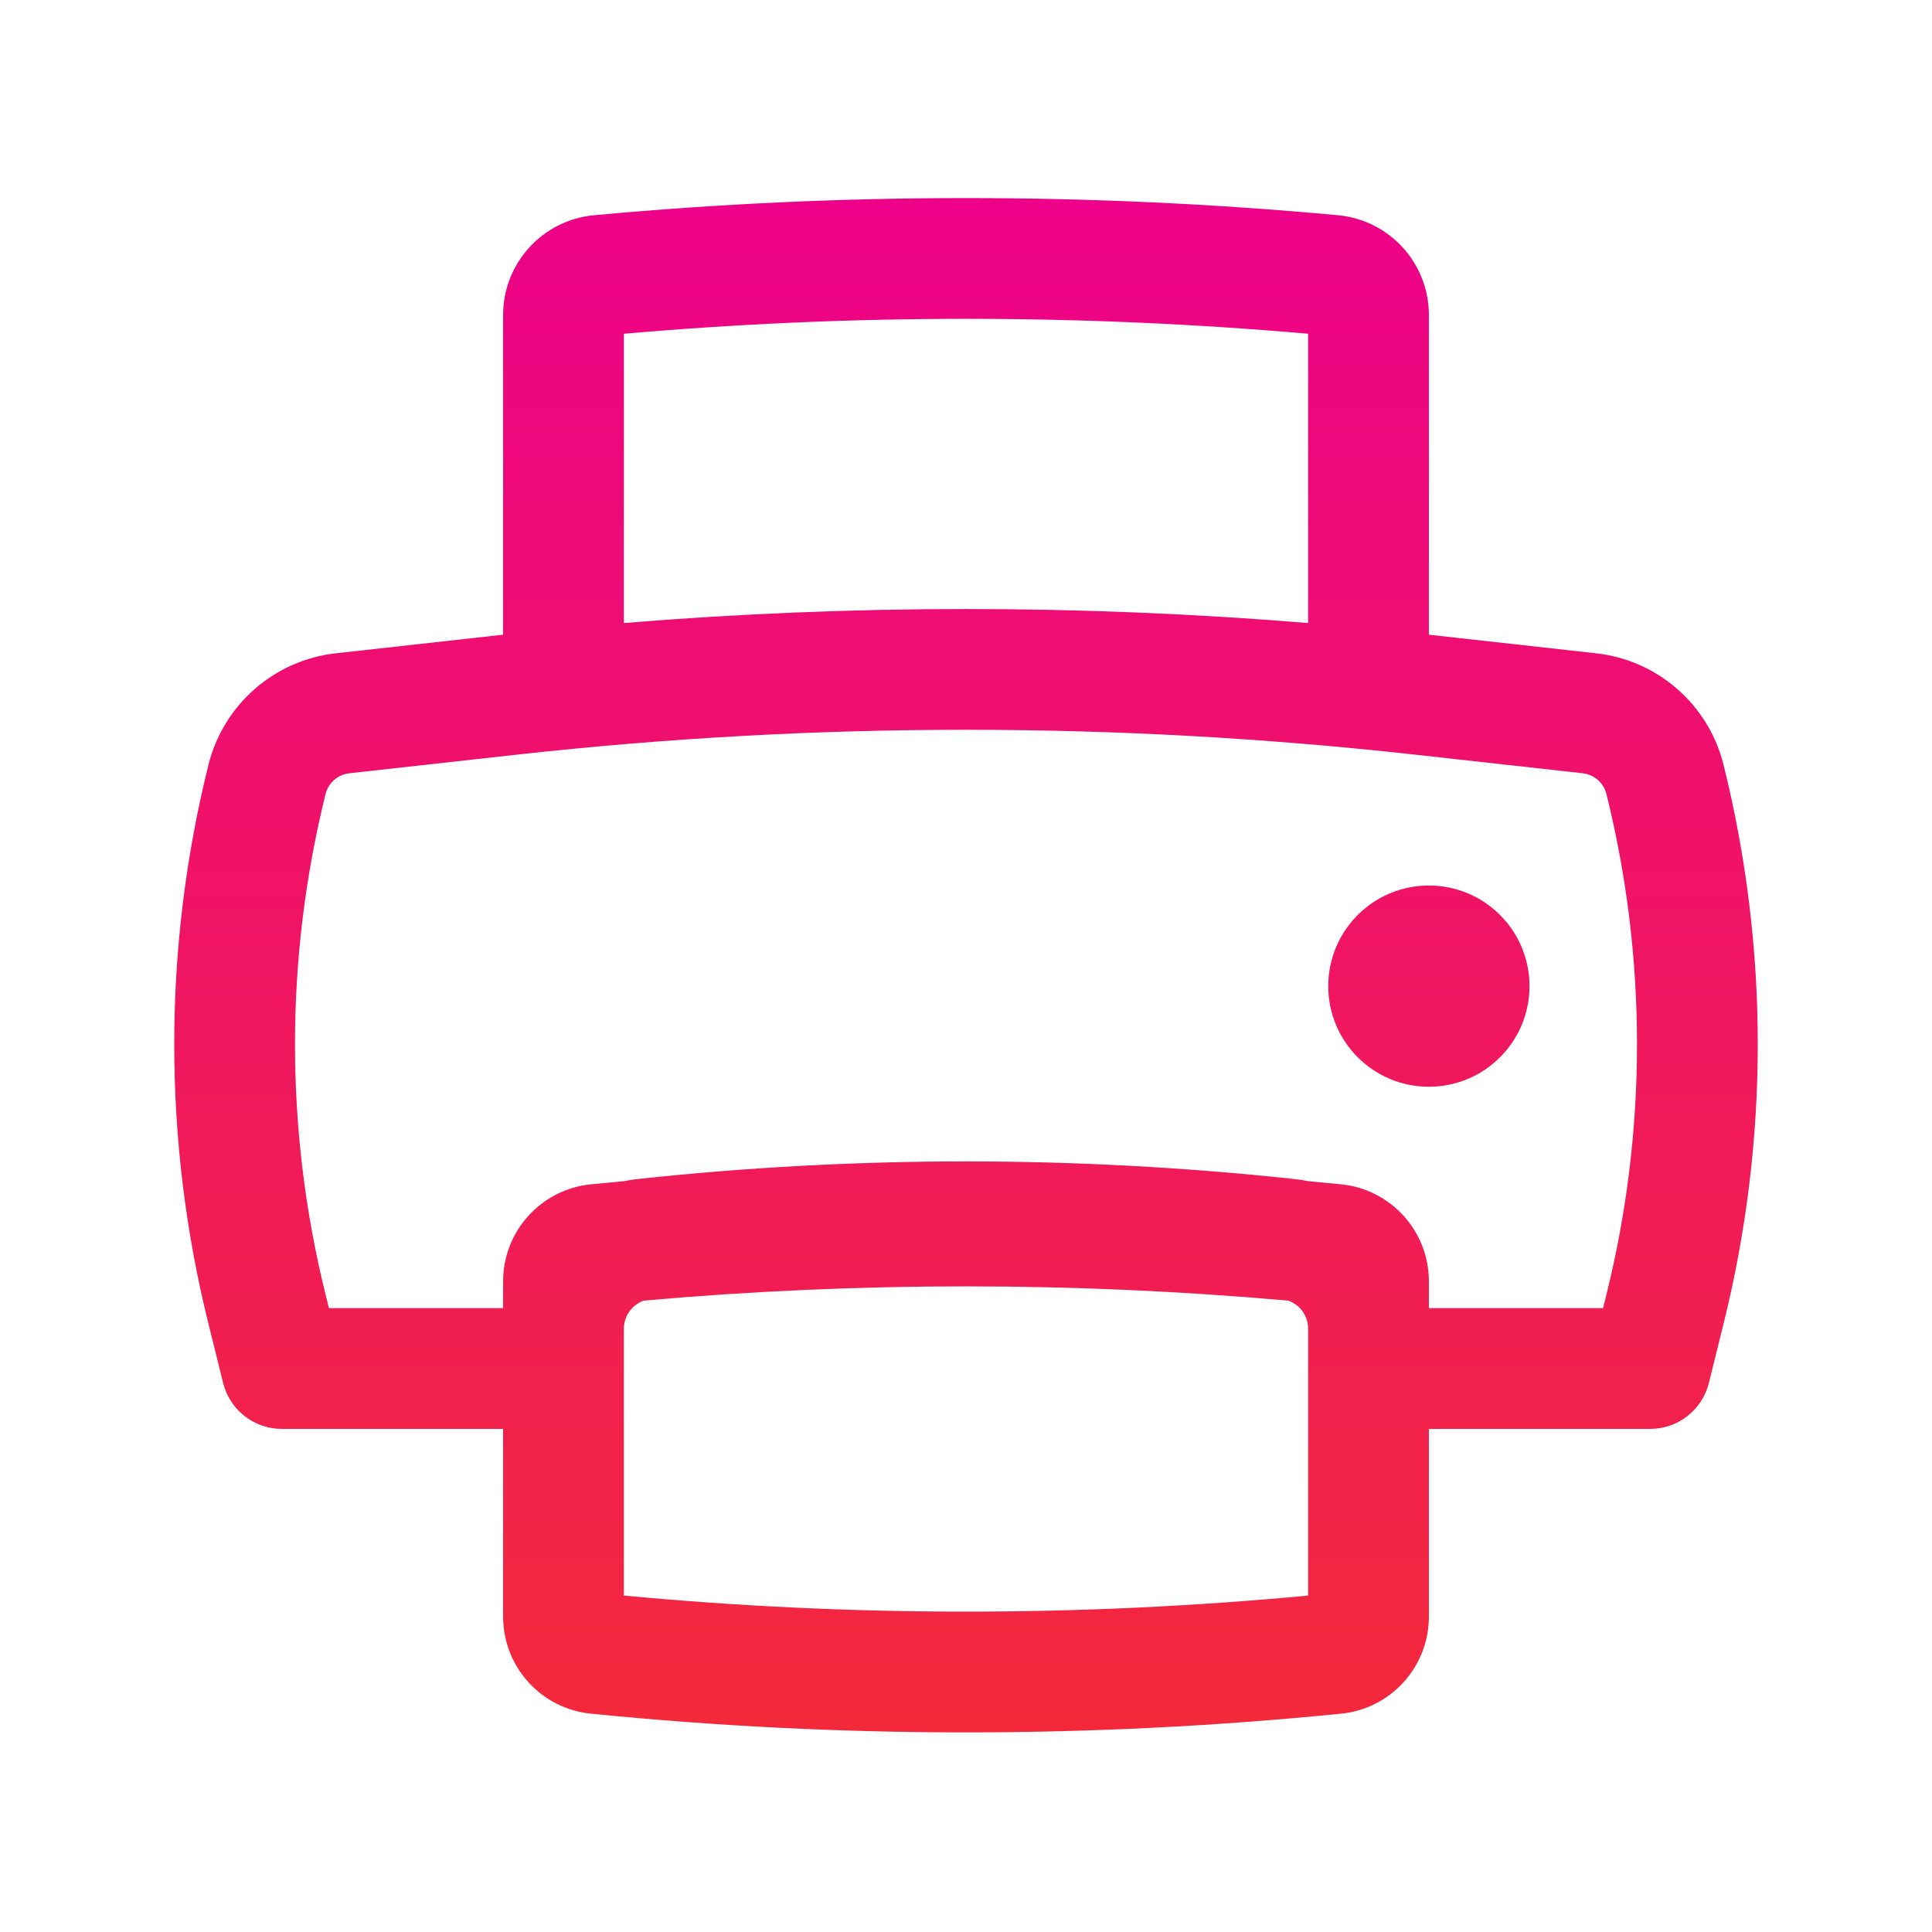
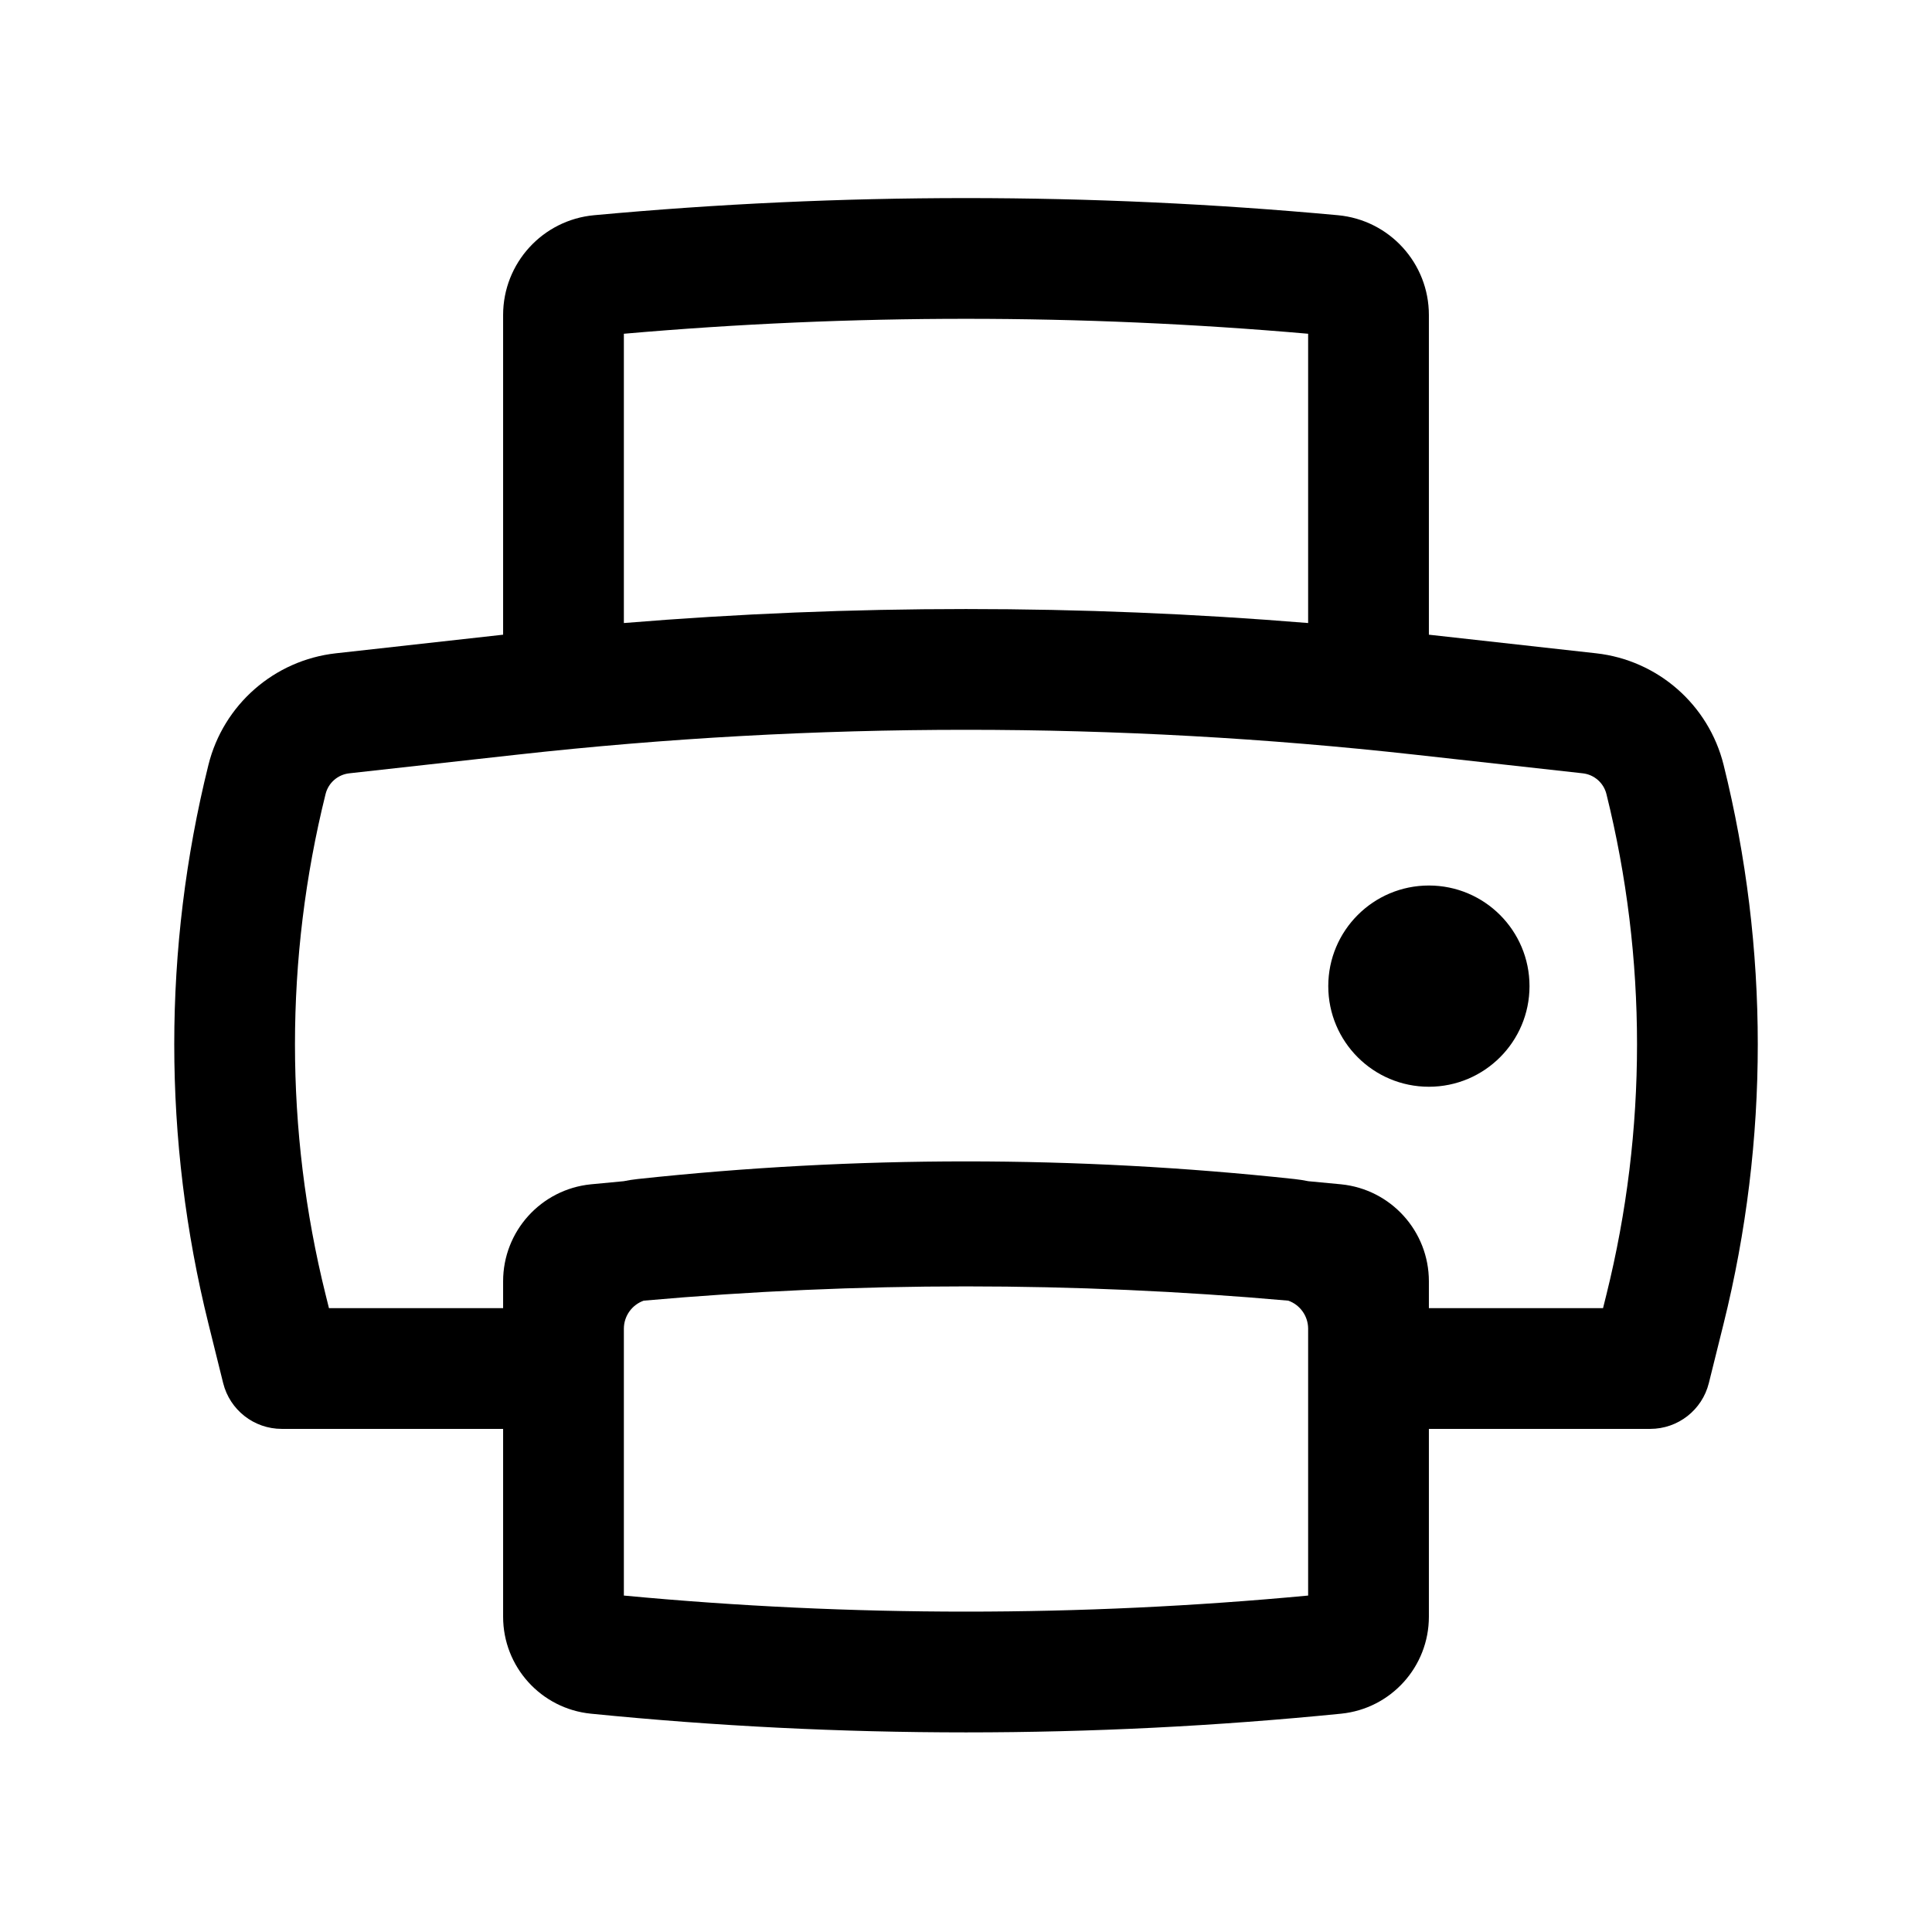
- <svg xmlns="http://www.w3.org/2000/svg" viewBox="0 0 56 56" fill="none">
-   <path d="M41.417 25.667C39.806 25.667 38.5 26.972 38.5 28.583C38.5 30.194 39.806 31.5 41.417 31.5C43.028 31.5 44.333 30.194 44.333 28.583C44.333 26.972 43.028 25.667 41.417 25.667Z" fill="url(#paint0_linear_2420_219)" />
-   <path fill-rule="evenodd" clip-rule="evenodd" d="M9.737 18.936L14.583 18.397V9.13C14.583 7.629 15.727 6.376 17.221 6.238C24.392 5.576 31.608 5.576 38.779 6.238C40.273 6.376 41.417 7.629 41.417 9.13V18.397L46.263 18.936C48.051 19.134 49.526 20.426 49.959 22.172C51.28 27.489 51.28 33.049 49.959 38.366L49.532 40.088C49.338 40.869 48.637 41.417 47.833 41.417H41.417V46.86C41.417 48.312 40.317 49.527 38.873 49.672C31.642 50.395 24.358 50.395 17.127 49.672C15.683 49.527 14.583 48.312 14.583 46.86V41.417H8.167C7.363 41.417 6.662 40.869 6.468 40.088L6.041 38.366C4.72 33.049 4.72 27.489 6.041 22.172C6.474 20.426 7.949 19.134 9.737 18.936ZM37.917 18.059C31.317 17.518 24.683 17.518 18.083 18.059V9.674C24.682 9.097 31.318 9.097 37.917 9.674V18.059ZM37.917 38.504C37.913 38.135 37.676 37.818 37.341 37.7C31.126 37.148 24.874 37.148 18.659 37.699C18.321 37.819 18.083 38.141 18.083 38.514V39.667L18.083 39.681V46.248C24.68 46.869 31.32 46.869 37.917 46.248V38.504ZM46.465 37.917H41.417V37.14C41.417 35.688 40.317 34.473 38.873 34.328C38.557 34.297 38.24 34.267 37.924 34.238C37.792 34.211 37.657 34.19 37.52 34.175C31.192 33.494 24.808 33.494 18.48 34.175C18.343 34.19 18.208 34.211 18.076 34.238C17.76 34.267 17.443 34.297 17.127 34.328C15.683 34.473 14.583 35.688 14.583 37.14V37.917H9.535L9.437 37.523C8.255 32.759 8.255 27.779 9.437 23.015C9.518 22.691 9.792 22.451 10.124 22.414L14.983 21.874C23.634 20.913 32.366 20.913 41.017 21.874L45.876 22.414C46.208 22.451 46.482 22.691 46.563 23.015C47.745 27.779 47.745 32.759 46.563 37.523L46.465 37.917Z" fill="url(#paint1_linear_2420_219)" />
-   <defs>
-     <linearGradient id="paint0_linear_2420_219" x1="25.689" y1="5.741" x2="25.689" y2="50.214" gradientUnits="userSpaceOnUse">
-       <stop offset="0" stop-color="#ED0189" />
-       <stop offset="1" stop-color="#F3293B" />
-     </linearGradient>
-     <linearGradient id="paint1_linear_2420_219" x1="25.689" y1="5.741" x2="25.689" y2="50.214" gradientUnits="userSpaceOnUse">
-       <stop offset="0" stop-color="#ED0189" />
-       <stop offset="1" stop-color="#F3293B" />
-     </linearGradient>
-   </defs>
+ <svg xmlns="http://www.w3.org/2000/svg" fill="none" viewBox="0 0 56 56">
+   <path fill="currentColor" d="M41.417 25.667a2.916 2.916 0 1 0 0 5.833 2.916 2.916 0 0 0 0-5.833Z" />
+   <path fill="currentColor" fill-rule="evenodd" d="m9.737 18.936 4.846-.539V9.13a2.905 2.905 0 0 1 2.638-2.892c7.171-.662 14.387-.662 21.558 0a2.905 2.905 0 0 1 2.638 2.892v9.267l4.846.539a4.298 4.298 0 0 1 3.697 3.236 33.601 33.601 0 0 1 0 16.194l-.428 1.722a1.75 1.75 0 0 1-1.699 1.329h-6.416v5.443c0 1.452-1.1 2.667-2.544 2.812-7.23.723-14.515.723-21.746 0a2.825 2.825 0 0 1-2.544-2.812v-5.443H8.167a1.75 1.75 0 0 1-1.699-1.329l-.427-1.722a33.601 33.601 0 0 1 0-16.194 4.298 4.298 0 0 1 3.696-3.236Zm28.18-.877c-6.6-.541-13.234-.541-19.834 0V9.674a113.765 113.765 0 0 1 19.834 0v8.385Zm0 20.445a.864.864 0 0 0-.576-.804 105.767 105.767 0 0 0-18.682 0 .864.864 0 0 0-.576.814v7.734c6.597.621 13.237.621 19.834 0v-7.744Zm8.548-.587h-5.048v-.777c0-1.452-1.1-2.667-2.544-2.812-.316-.031-.633-.061-.949-.09a4.417 4.417 0 0 0-.404-.063 88.878 88.878 0 0 0-19.04 0 4.418 4.418 0 0 0-.404.063c-.316.029-.633.059-.949.09a2.825 2.825 0 0 0-2.544 2.812v.777H9.535l-.098-.394a30.102 30.102 0 0 1 0-14.508.798.798 0 0 1 .687-.6l4.859-.54a117.84 117.84 0 0 1 26.034 0l4.86.54a.798.798 0 0 1 .686.6 30.1 30.1 0 0 1 0 14.508l-.098.394Z" clip-rule="evenodd" />
</svg>
